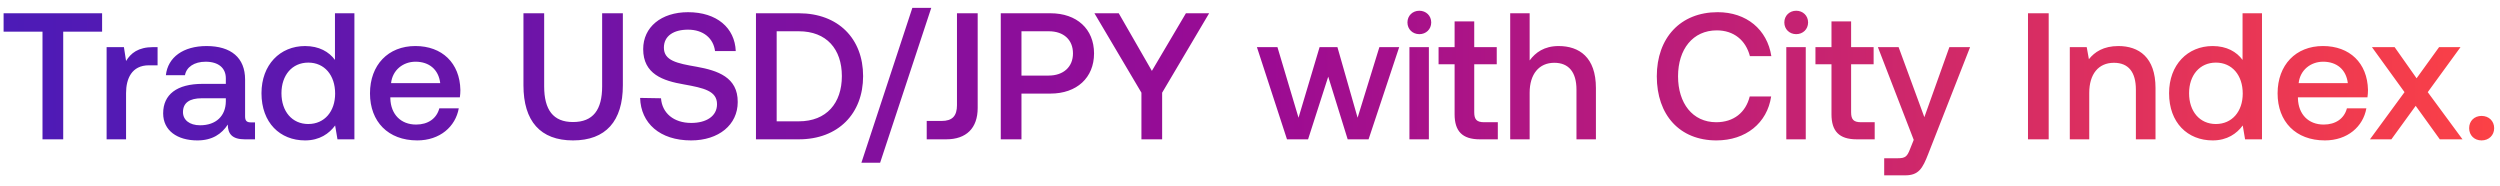
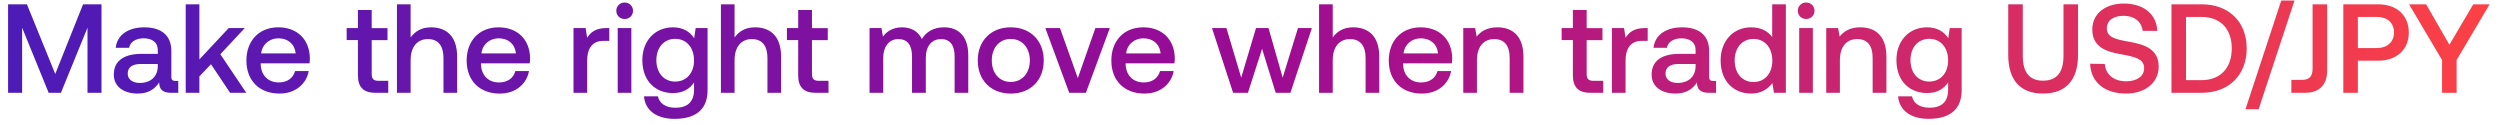
- <svg xmlns="http://www.w3.org/2000/svg" width="189" height="14" viewBox="0 0 189 14" fill="none">
-   <path d="M.272 2.392h2.941v8.141h1.566V2.392h2.94v-1.39H.272v1.39zm11.315 1.17c-1.144 0-1.702.463-2.056 1.049l-.163-1.049H8.06v6.971h1.47V7.034c0-1.075.422-2.097 1.729-2.097h.654V3.562h-.327zm7.392 5.691c-.3 0-.45-.095-.45-.45v-2.79c0-1.647-1.061-2.532-2.913-2.532-1.756 0-2.927.844-3.076 2.205h1.443c.109-.612.694-1.02 1.565-1.02.967 0 1.525.476 1.525 1.252v.422h-1.756c-1.947 0-2.982.803-2.982 2.232 0 1.294 1.062 2.043 2.587 2.043 1.13 0 1.838-.49 2.3-1.198 0 .694.328 1.116 1.28 1.116h.777v-1.28h-.3zm-1.906-1.58c-.014 1.076-.721 1.798-1.947 1.798-.803 0-1.293-.408-1.293-.994 0-.708.504-1.048 1.416-1.048h1.824v.245zm8.25-3.144c-.45-.613-1.199-1.048-2.26-1.048-1.893 0-3.295 1.416-3.295 3.567 0 2.232 1.402 3.567 3.294 3.567 1.103 0 1.825-.518 2.274-1.13l.177 1.048h1.28v-9.53h-1.47v3.526zm-2.015 4.847c-1.226 0-2.03-.953-2.03-2.328 0-1.362.804-2.315 2.03-2.315 1.225 0 2.028.953 2.028 2.342 0 1.348-.803 2.3-2.028 2.3zm8.23 1.239c1.729 0 2.9-1.049 3.145-2.424h-1.47c-.205.776-.858 1.226-1.757 1.226-1.157 0-1.906-.776-1.947-1.96V7.36h5.256c.027-.19.04-.381.04-.558-.04-2.043-1.388-3.322-3.403-3.322-2.056 0-3.431 1.43-3.431 3.58 0 2.138 1.375 3.554 3.567 3.554zm-1.974-4.33c.109-.994.912-1.62 1.851-1.62 1.022 0 1.743.586 1.866 1.62h-3.717zm10.009.164c0 2.709 1.28 4.166 3.744 4.166 2.478 0 3.771-1.457 3.771-4.166V1.003h-1.566V6.53c0 1.77-.68 2.696-2.205 2.696-1.498 0-2.178-.926-2.178-2.696V1.003h-1.566v5.446zm8.82.953c.055 1.906 1.484 3.213 3.853 3.213 2.097 0 3.526-1.185 3.526-2.9.014-1.879-1.524-2.383-3.104-2.669-1.497-.258-2.478-.463-2.478-1.443 0-.898.75-1.361 1.825-1.361 1.157 0 1.92.653 2.042 1.62h1.566c-.069-1.756-1.43-2.94-3.608-2.94-2.029 0-3.39 1.13-3.39 2.79 0 1.893 1.497 2.396 3.077 2.669 1.51.272 2.505.49 2.505 1.497 0 .912-.817 1.416-1.947 1.416-1.334 0-2.206-.749-2.288-1.865l-1.579-.027zm11.998 3.131c2.981 0 4.86-1.947 4.86-4.779s-1.879-4.751-4.86-4.751h-3.24v9.53h3.24zm-1.675-8.169h1.675c2.096 0 3.254 1.348 3.254 3.39s-1.158 3.418-3.254 3.418h-1.675V2.364zm7.821 9.939L70.404.594h-1.43l-3.852 11.709h1.415zm5.811-4.37c0 .83-.34 1.211-1.17 1.211H70.06v1.389h1.47c1.525 0 2.383-.844 2.383-2.369V1.003h-1.566v6.93zm3.31 2.6h1.565V7.075h2.192c1.988 0 3.295-1.198 3.295-3.036 0-1.852-1.307-3.036-3.295-3.036h-3.757v9.53zm3.635-8.169c1.116 0 1.824.64 1.824 1.675 0 1.021-.722 1.674-1.838 1.674h-2.056V2.364h2.07zm6.999 4.643v3.526h1.566V7.007l3.553-6.004h-1.756l-2.573 4.356-2.505-4.356h-1.838l3.553 6.004zm11.005 3.526h1.593l1.524-4.738 1.471 4.738h1.579l2.315-6.97h-1.498l-1.647 5.336-1.525-5.337h-1.348L98.168 8.9l-1.593-5.337h-1.552l2.274 6.971zm10.004-7.95c.504 0 .899-.368.899-.886 0-.517-.395-.885-.899-.885-.503 0-.898.368-.898.885 0 .518.395.885.898.885zm-.748 7.95h1.47v-6.97h-1.47v6.97zm3.415-1.892c0 1.266.572 1.892 1.906 1.892h1.361V9.24h-1.034c-.558 0-.749-.205-.749-.75V4.857h1.702V3.562h-1.702V1.616h-1.484v1.946h-1.212v1.294h1.212V8.64zm7.865-5.16c-1.089 0-1.756.49-2.192 1.089V1.003h-1.47v9.53h1.47V7.007c0-1.402.708-2.26 1.865-2.26 1.089 0 1.675.708 1.675 2.028v3.758h1.47v-3.88c0-2.328-1.266-3.172-2.818-3.172zm11.927 7.134c2.219 0 3.84-1.307 4.139-3.322h-1.62c-.3 1.211-1.212 1.947-2.532 1.947-1.797 0-2.887-1.444-2.887-3.472 0-2.042 1.117-3.472 2.928-3.472 1.293 0 2.191.749 2.505 1.947h1.62c-.313-2.015-1.879-3.322-4.057-3.322-2.819 0-4.602 1.947-4.602 4.847 0 2.927 1.729 4.847 4.506 4.847zm6.033-8.033c.504 0 .899-.367.899-.885 0-.517-.395-.885-.899-.885-.503 0-.898.368-.898.885 0 .518.395.885.898.885zm-.749 7.951h1.471v-6.97h-1.471v6.97zm3.416-1.892c0 1.266.572 1.892 1.906 1.892h1.361V9.24h-1.034c-.559 0-.749-.205-.749-.75V4.857h1.702V3.562h-1.702V1.616h-1.484v1.946h-1.212v1.294h1.212V8.64zm6.218 1.933l-.273.68c-.218.572-.354.709-.925.709h-1.035v1.293h1.579c1.021 0 1.321-.504 1.756-1.634l3.159-8.06h-1.566l-1.892 5.296-1.947-5.296h-1.566l2.71 7.012zm8.638-.041h1.565v-9.53h-1.565v9.53zm6.836-7.052c-1.13 0-1.797.449-2.232.994l-.164-.913h-1.279v6.971h1.47V7.02c0-1.415.694-2.273 1.865-2.273 1.103 0 1.661.708 1.661 2.028v3.758h1.484v-3.88c0-2.328-1.266-3.172-2.805-3.172zm9.385 1.048c-.449-.613-1.198-1.048-2.26-1.048-1.892 0-3.295 1.416-3.295 3.567 0 2.232 1.403 3.567 3.295 3.567 1.103 0 1.824-.518 2.274-1.13l.177 1.048h1.279v-9.53h-1.47v3.526zm-2.015 4.847c-1.225 0-2.028-.953-2.028-2.328 0-1.362.803-2.315 2.028-2.315s2.029.953 2.029 2.342c0 1.348-.804 2.3-2.029 2.3zm8.231 1.239c1.729 0 2.899-1.049 3.144-2.424h-1.47c-.204.776-.858 1.226-1.756 1.226-1.157 0-1.906-.776-1.947-1.96V7.36h5.255a4.03 4.03 0 00.041-.558c-.041-2.043-1.389-3.322-3.404-3.322-2.055 0-3.43 1.43-3.43 3.58 0 2.138 1.375 3.554 3.567 3.554zm-1.975-4.33c.109-.994.913-1.62 1.852-1.62 1.021 0 1.743.586 1.865 1.62h-3.717zm5.39 4.248h1.62l1.838-2.532 1.824 2.532h1.716l-2.628-3.567 2.478-3.404h-1.62l-1.702 2.356-1.661-2.356h-1.715l2.464 3.404-2.614 3.567zm7.499-.844c0 .544.395.926.939.926.545 0 .953-.382.953-.926 0-.545-.408-.926-.953-.926-.544 0-.939.381-.939.926z" fill="url(#paint0_linear_101_87)" />
+ <svg xmlns="http://www.w3.org/2000/svg" width="200" height="10" viewBox="0 0 200 10" fill="none">
+   <path d="M.647 7.425H1.77V2.216l2.124 5.209h.98L7 2.216v5.209H8.12V.345H6.645L4.42 5.918 2.154.345H.647v7.08zm13.393-.951c-.223 0-.334-.071-.334-.334V4.067c0-1.224-.789-1.881-2.164-1.881-1.305 0-2.175.627-2.286 1.638h1.072c.08-.455.516-.758 1.163-.758.718 0 1.133.353 1.133.93v.313h-1.305c-1.446 0-2.215.597-2.215 1.66 0 .96.79 1.516 1.922 1.516.84 0 1.365-.364 1.71-.89 0 .516.242.83.95.83h.576v-.951h-.222zM12.624 5.3c-.01.799-.536 1.335-1.446 1.335-.597 0-.961-.304-.961-.739 0-.526.374-.778 1.052-.778h1.355V5.3zm2.233 2.124h1.093V6.11l.93-.971 1.527 2.286h1.295L17.628 4.34l1.952-2.094h-1.284L15.95 4.755V.345h-1.093v7.08zm7.505.06c1.284 0 2.154-.779 2.336-1.8h-1.092c-.152.576-.637.91-1.305.91-.86 0-1.416-.576-1.446-1.456v-.071h3.904c.02-.142.03-.283.03-.415-.03-1.517-1.031-2.467-2.528-2.467-1.527 0-2.549 1.062-2.549 2.66 0 1.587 1.022 2.64 2.65 2.64zM20.895 4.27c.081-.738.678-1.204 1.376-1.204.758 0 1.294.435 1.386 1.204h-2.762zm7.74 1.75c0 .94.424 1.406 1.415 1.406h1.011v-.961h-.768c-.415 0-.556-.152-.556-.557v-2.7H31v-.96h-1.264V.8h-1.103v1.446h-.9v.961h.9V6.02zm5.842-3.833c-.81 0-1.305.364-1.628.809V.345h-1.093v7.08h1.093v-2.62c0-1.042.526-1.679 1.385-1.679.81 0 1.244.526 1.244 1.507v2.792h1.093V4.542c0-1.73-.941-2.356-2.094-2.356zm5.505 5.3c1.284 0 2.154-.78 2.336-1.801h-1.092c-.152.576-.637.91-1.305.91-.86 0-1.416-.576-1.446-1.456v-.071h3.904c.02-.142.03-.283.03-.415-.03-1.517-1.031-2.467-2.528-2.467-1.527 0-2.549 1.062-2.549 2.66 0 1.587 1.022 2.64 2.65 2.64zm-1.466-3.217c.08-.738.677-1.204 1.375-1.204.759 0 1.294.435 1.386 1.204h-2.761zm9.983-2.023c-.85 0-1.264.344-1.527.779l-.121-.779h-.971v5.179h1.092v-2.6c0-.799.314-1.557 1.285-1.557h.485V2.246H48.5zm1.473-.728a.646.646 0 00.668-.657.646.646 0 00-.668-.658.646.646 0 00-.667.658c0 .384.293.657.667.657zm-.556 5.907h1.092V2.246h-1.092v5.179zm6.117-4.37c-.333-.515-.89-.87-1.699-.87-1.406 0-2.447 1.042-2.447 2.63 0 1.649 1.041 2.63 2.447 2.63.81 0 1.345-.334 1.69-.85v.577c0 .99-.537 1.446-1.488 1.446-.768 0-1.274-.334-1.405-.91h-1.113c.101 1.163 1.062 1.8 2.438 1.8 1.86 0 2.65-.89 2.65-2.296V2.246h-.951l-.122.81zm-1.517 3.47c-.91 0-1.507-.698-1.507-1.71 0-1.001.597-1.709 1.507-1.709.91 0 1.507.708 1.507 1.73 0 .99-.597 1.688-1.507 1.688zm6.377-4.34c-.809 0-1.304.365-1.628.81V.345h-1.092v7.08h1.092v-2.62c0-1.042.526-1.679 1.386-1.679.809 0 1.244.526 1.244 1.507v2.792h1.092V4.542c0-1.73-.94-2.356-2.094-2.356zm3.462 3.834c0 .94.424 1.406 1.415 1.406h1.012v-.961h-.769c-.415 0-.556-.152-.556-.557v-2.7h1.264v-.96h-1.264V.8h-1.102v1.446h-.9v.961h.9V6.02zM75.52 2.186c-.85 0-1.436.374-1.77.94-.313-.667-.92-.94-1.598-.94-.778.01-1.223.354-1.517.738l-.12-.678h-.952v5.179h1.093V4.653c0-.92.465-1.527 1.213-1.527.718 0 1.093.476 1.093 1.386v2.913h1.102V4.623c0-.93.475-1.497 1.224-1.497.708 0 1.082.476 1.082 1.386v2.913h1.092V4.44c0-1.638-.87-2.255-1.942-2.255zm5.34 5.3c1.578 0 2.64-1.063 2.64-2.65 0-1.578-1.062-2.65-2.64-2.65-1.577 0-2.64 1.072-2.64 2.65 0 1.587 1.063 2.65 2.64 2.65zm0-.931c-.92 0-1.517-.718-1.517-1.72 0-1 .597-1.719 1.517-1.719.92 0 1.528.718 1.528 1.72 0 1-.607 1.719-1.528 1.719zm4.677.87h1.335l1.912-5.179h-1.153l-1.406 4.005L84.8 2.246h-1.173l1.911 5.179zm6.02.06c1.285 0 2.154-.779 2.336-1.8h-1.092c-.152.576-.637.91-1.305.91-.86 0-1.415-.576-1.446-1.456v-.071h3.904c.02-.142.03-.283.03-.415-.03-1.517-1.031-2.467-2.528-2.467-1.527 0-2.549 1.062-2.549 2.66 0 1.587 1.022 2.64 2.65 2.64zM90.092 4.27c.08-.738.677-1.204 1.375-1.204.759 0 1.295.435 1.386 1.204h-2.761zm8.558 3.156h1.183l1.133-3.52 1.092 3.52h1.173l1.719-5.179h-1.112l-1.224 3.965-1.133-3.965h-1.001l-1.183 3.965-1.183-3.965H96.96l1.689 5.179zm9.596-5.24c-.809 0-1.305.365-1.628.81V.345h-1.093v7.08h1.093v-2.62c0-1.042.526-1.679 1.385-1.679.809 0 1.244.526 1.244 1.507v2.792h1.093V4.542c0-1.73-.941-2.356-2.094-2.356zm5.505 5.3c1.285 0 2.154-.779 2.336-1.8h-1.092c-.152.576-.637.91-1.305.91-.859 0-1.415-.576-1.446-1.456v-.071h3.904a3 3 0 00.03-.415c-.03-1.517-1.031-2.467-2.528-2.467-1.527 0-2.549 1.062-2.549 2.66 0 1.587 1.022 2.64 2.65 2.64zm-1.466-3.216c.081-.738.677-1.204 1.375-1.204.759 0 1.295.435 1.386 1.204h-2.761zm7.507-2.083c-.839 0-1.335.333-1.658.738l-.122-.678h-.951v5.179h1.093v-2.61c0-1.052.516-1.689 1.385-1.689.82 0 1.234.526 1.234 1.507v2.792h1.103V4.542c0-1.73-.941-2.356-2.084-2.356zm6.039 3.833c0 .94.425 1.406 1.416 1.406h1.011v-.961h-.768c-.415 0-.557-.152-.557-.557v-2.7h1.265v-.96h-1.265V.8h-1.102v1.446h-.9v.961h.9V6.02zm5.741-3.773c-.849 0-1.264.344-1.527.779l-.121-.779h-.971v5.179h1.092v-2.6c0-.799.314-1.557 1.285-1.557h.485V2.246h-.243zm5.492 4.228c-.222 0-.334-.071-.334-.334V4.067c0-1.224-.789-1.881-2.164-1.881-1.305 0-2.174.627-2.286 1.638h1.072c.081-.455.516-.758 1.163-.758.719 0 1.133.353 1.133.93v.313h-1.304c-1.447 0-2.215.597-2.215 1.66 0 .96.788 1.516 1.921 1.516.84 0 1.366-.364 1.709-.89 0 .516.243.83.951.83h.577v-.951h-.223zM135.648 5.3c-.01.799-.536 1.335-1.446 1.335-.597 0-.961-.304-.961-.739 0-.526.374-.778 1.052-.778h1.355V5.3zm6.128-2.337c-.333-.455-.89-.778-1.679-.778-1.405 0-2.447 1.051-2.447 2.65 0 1.658 1.042 2.65 2.447 2.65.82 0 1.356-.385 1.689-.84l.132.779h.951V.345h-1.093v2.62zm-1.496 3.6c-.911 0-1.507-.707-1.507-1.729 0-1.011.596-1.719 1.507-1.719.91 0 1.506.708 1.506 1.74 0 1-.596 1.709-1.506 1.709zm4.212-5.046a.647.647 0 00.668-.657.647.647 0 00-.668-.658.646.646 0 00-.667.658c0 .384.293.657.667.657zm-.556 5.907h1.092V2.246h-1.092v5.179zm4.894-5.24c-.84 0-1.335.334-1.659.739l-.121-.678h-.951v5.179h1.092v-2.61c0-1.052.516-1.689 1.386-1.689.819 0 1.234.526 1.234 1.507v2.792h1.102V4.542c0-1.73-.94-2.356-2.083-2.356zm7.031.87c-.334-.515-.89-.87-1.699-.87-1.406 0-2.448 1.042-2.448 2.63 0 1.649 1.042 2.63 2.448 2.63.809 0 1.345-.334 1.689-.85v.577c0 .99-.536 1.446-1.487 1.446-.768 0-1.274-.334-1.406-.91h-1.112c.101 1.163 1.062 1.8 2.437 1.8 1.861 0 2.65-.89 2.65-2.296V2.246h-.951l-.121.81zm-1.517 3.47c-.91 0-1.507-.698-1.507-1.71 0-1.001.597-1.709 1.507-1.709.91 0 1.507.708 1.507 1.73 0 .99-.597 1.688-1.507 1.688zm6.315-2.135c0 2.013.951 3.095 2.781 3.095 1.841 0 2.802-1.082 2.802-3.095V.345h-1.163V4.45c0 1.315-.506 2.003-1.639 2.003-1.112 0-1.618-.688-1.618-2.003V.345h-1.163V4.39zm6.552.708c.041 1.416 1.103 2.387 2.863 2.387 1.557 0 2.619-.88 2.619-2.154.01-1.396-1.133-1.77-2.306-1.982-1.112-.192-1.841-.344-1.841-1.072 0-.668.557-1.012 1.356-1.012.859 0 1.426.486 1.517 1.204h1.163c-.051-1.305-1.062-2.185-2.68-2.185-1.507 0-2.519.84-2.519 2.074 0 1.405 1.113 1.78 2.286 1.982 1.123.202 1.861.364 1.861 1.112 0 .678-.607 1.052-1.446 1.052-.991 0-1.639-.556-1.699-1.385l-1.174-.02zm8.913 2.327c2.215 0 3.611-1.447 3.611-3.55 0-2.104-1.396-3.53-3.611-3.53h-2.407v7.08h2.407zm-1.244-6.069h1.244c1.557 0 2.417 1.002 2.417 2.519 0 1.517-.86 2.538-2.417 2.538h-1.244V1.356zm5.81 7.383l2.872-8.698h-1.061l-2.863 8.698h1.052zm4.317-3.246c0 .617-.253.9-.87.9h-.829v1.032h1.092c1.133 0 1.77-.628 1.77-1.76V.345h-1.163v5.148zm2.458 1.932h1.163v-2.57h1.629c1.476 0 2.447-.89 2.447-2.255 0-1.375-.971-2.255-2.447-2.255h-2.792v7.08zm2.701-6.069c.829 0 1.355.476 1.355 1.244 0 .759-.536 1.244-1.365 1.244h-1.528V1.356h1.538zm5.199 3.45v2.619h1.163v-2.62l2.64-4.46h-1.305l-1.911 3.236-1.861-3.236h-1.366l2.64 4.46z" fill="url(#paint0_linear_101_87)" />
  <defs>
-     <linearGradient id="paint0_linear_101_87" x1="192" y1="6.533" x2="0" y2="6.533" gradientUnits="userSpaceOnUse">
+     <linearGradient id="paint0_linear_101_87" x1="202" y1="5.925" x2="0" y2="5.925" gradientUnits="userSpaceOnUse">
      <stop stop-color="#FF4343" />
      <stop offset=".5" stop-color="#9C0B93" />
      <stop offset="1" stop-color="#4C1BB7" />
    </linearGradient>
  </defs>
</svg>
